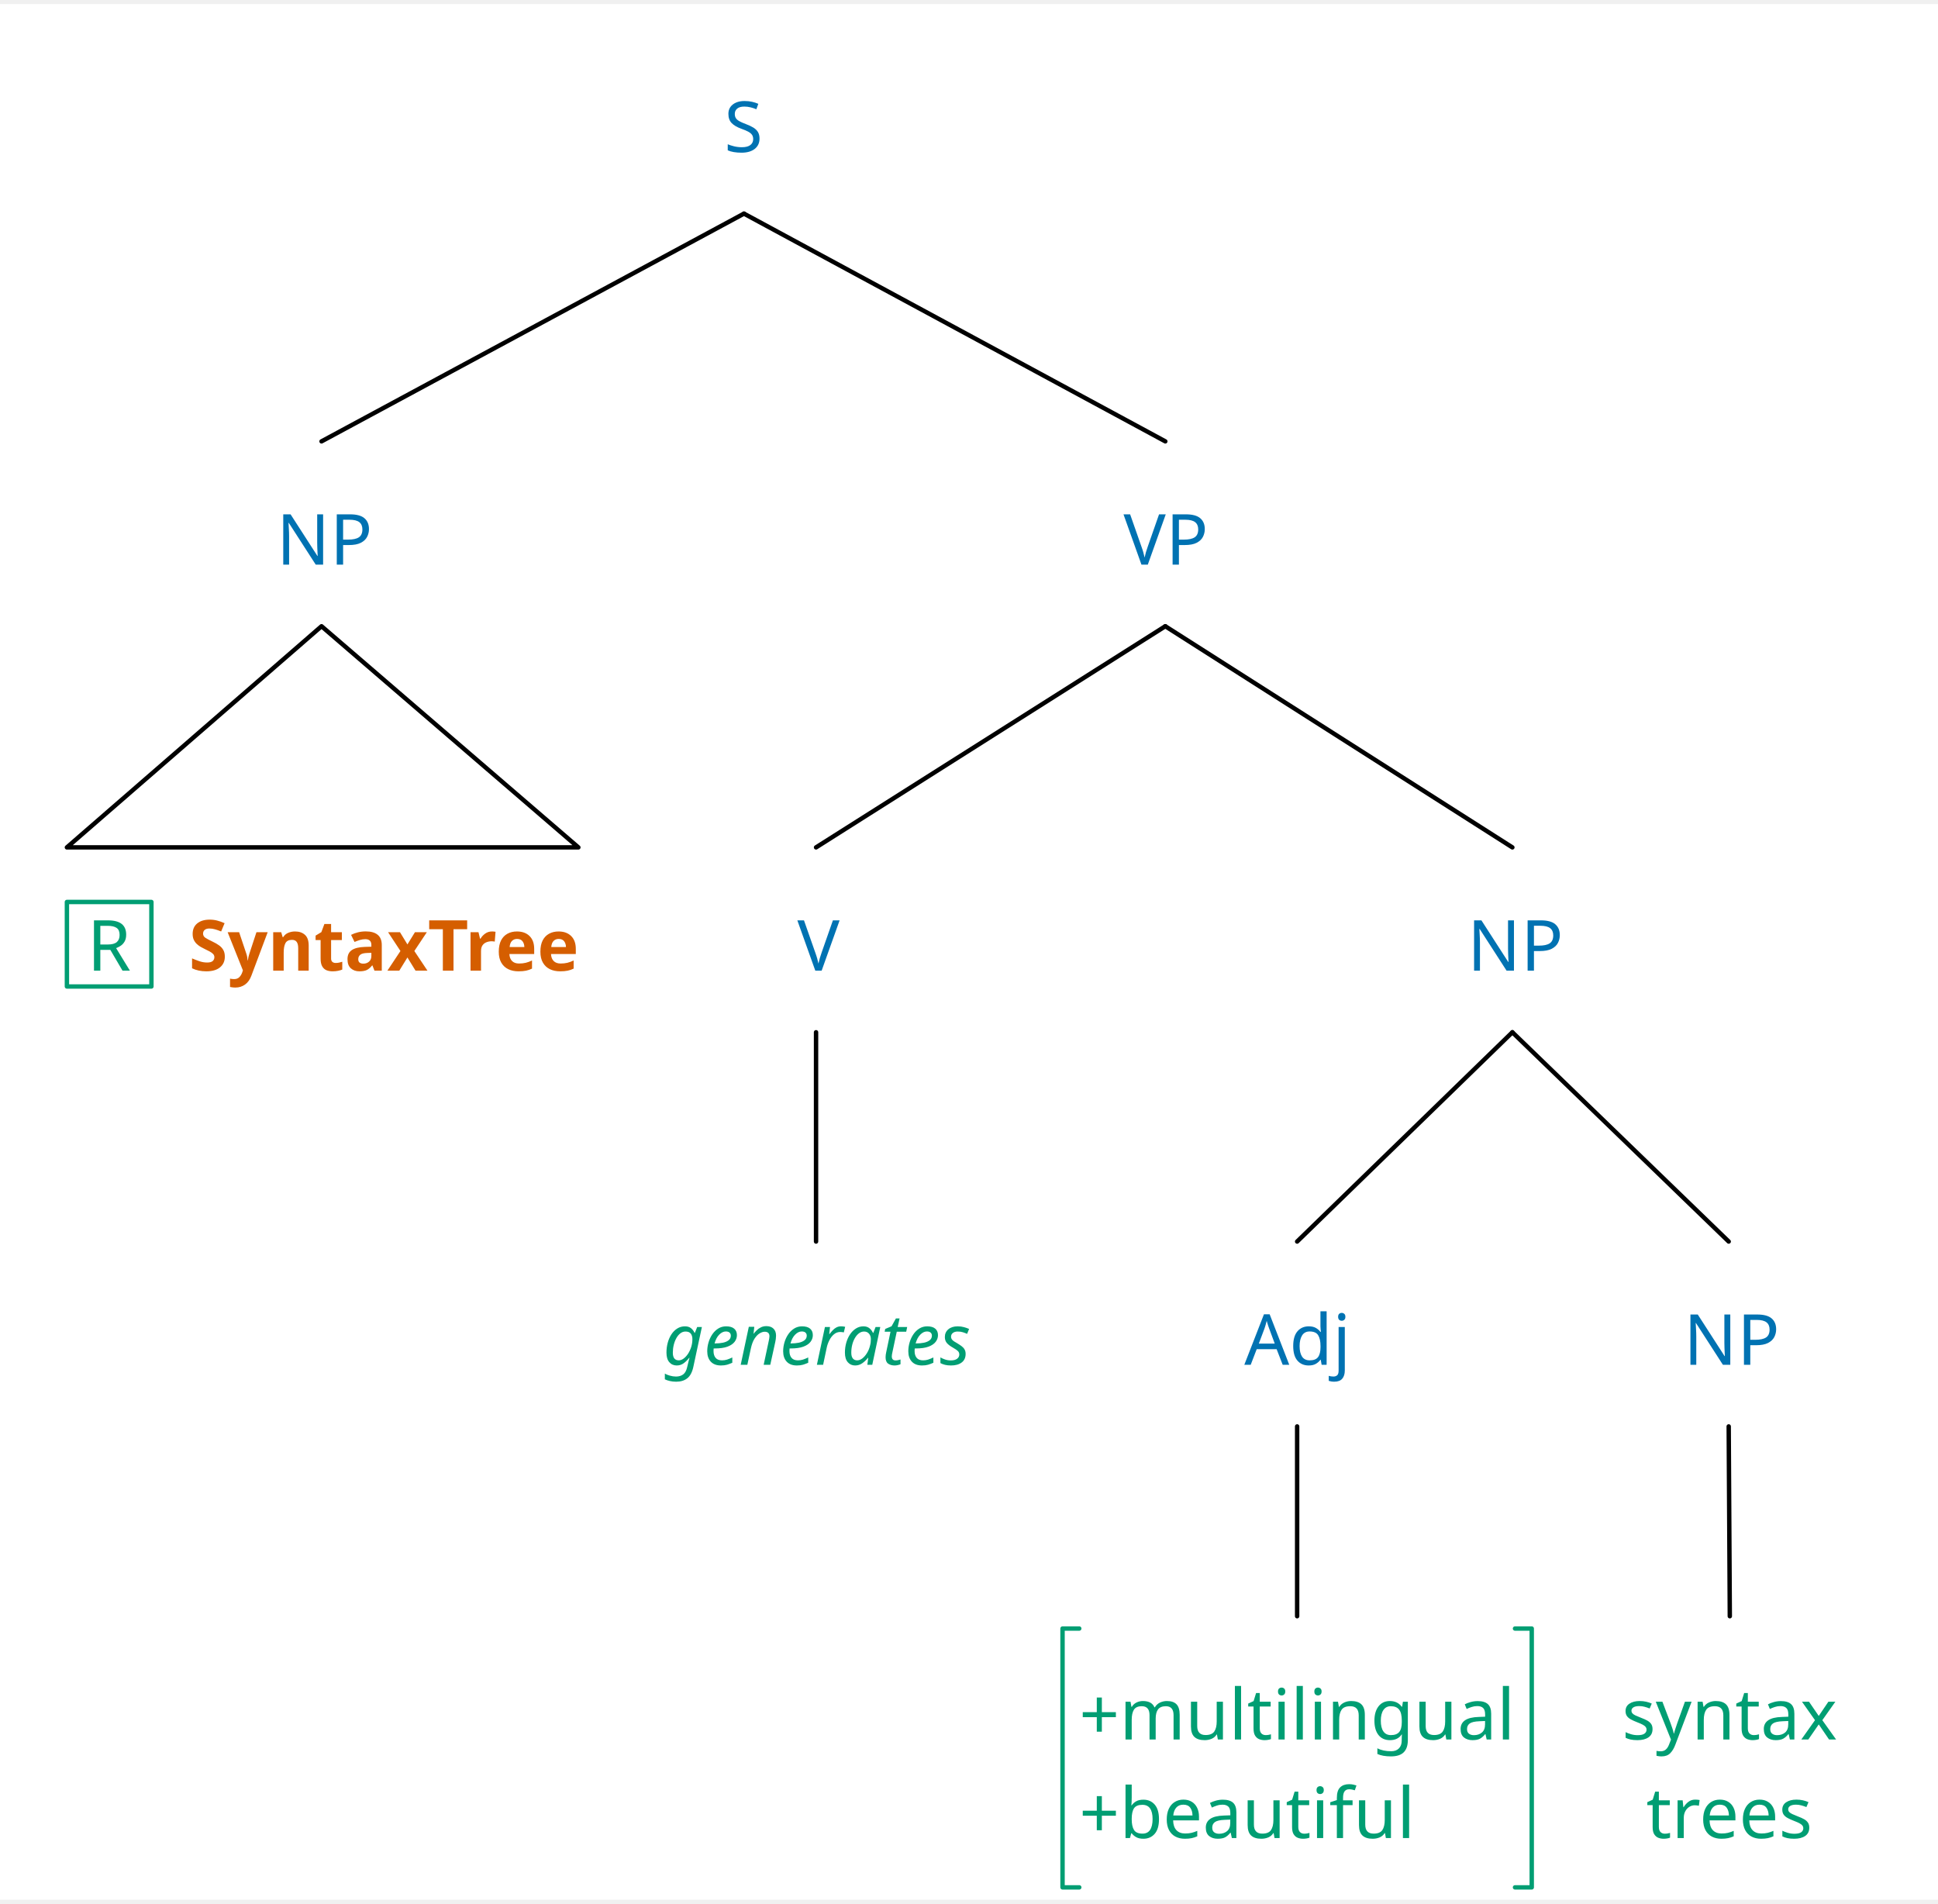
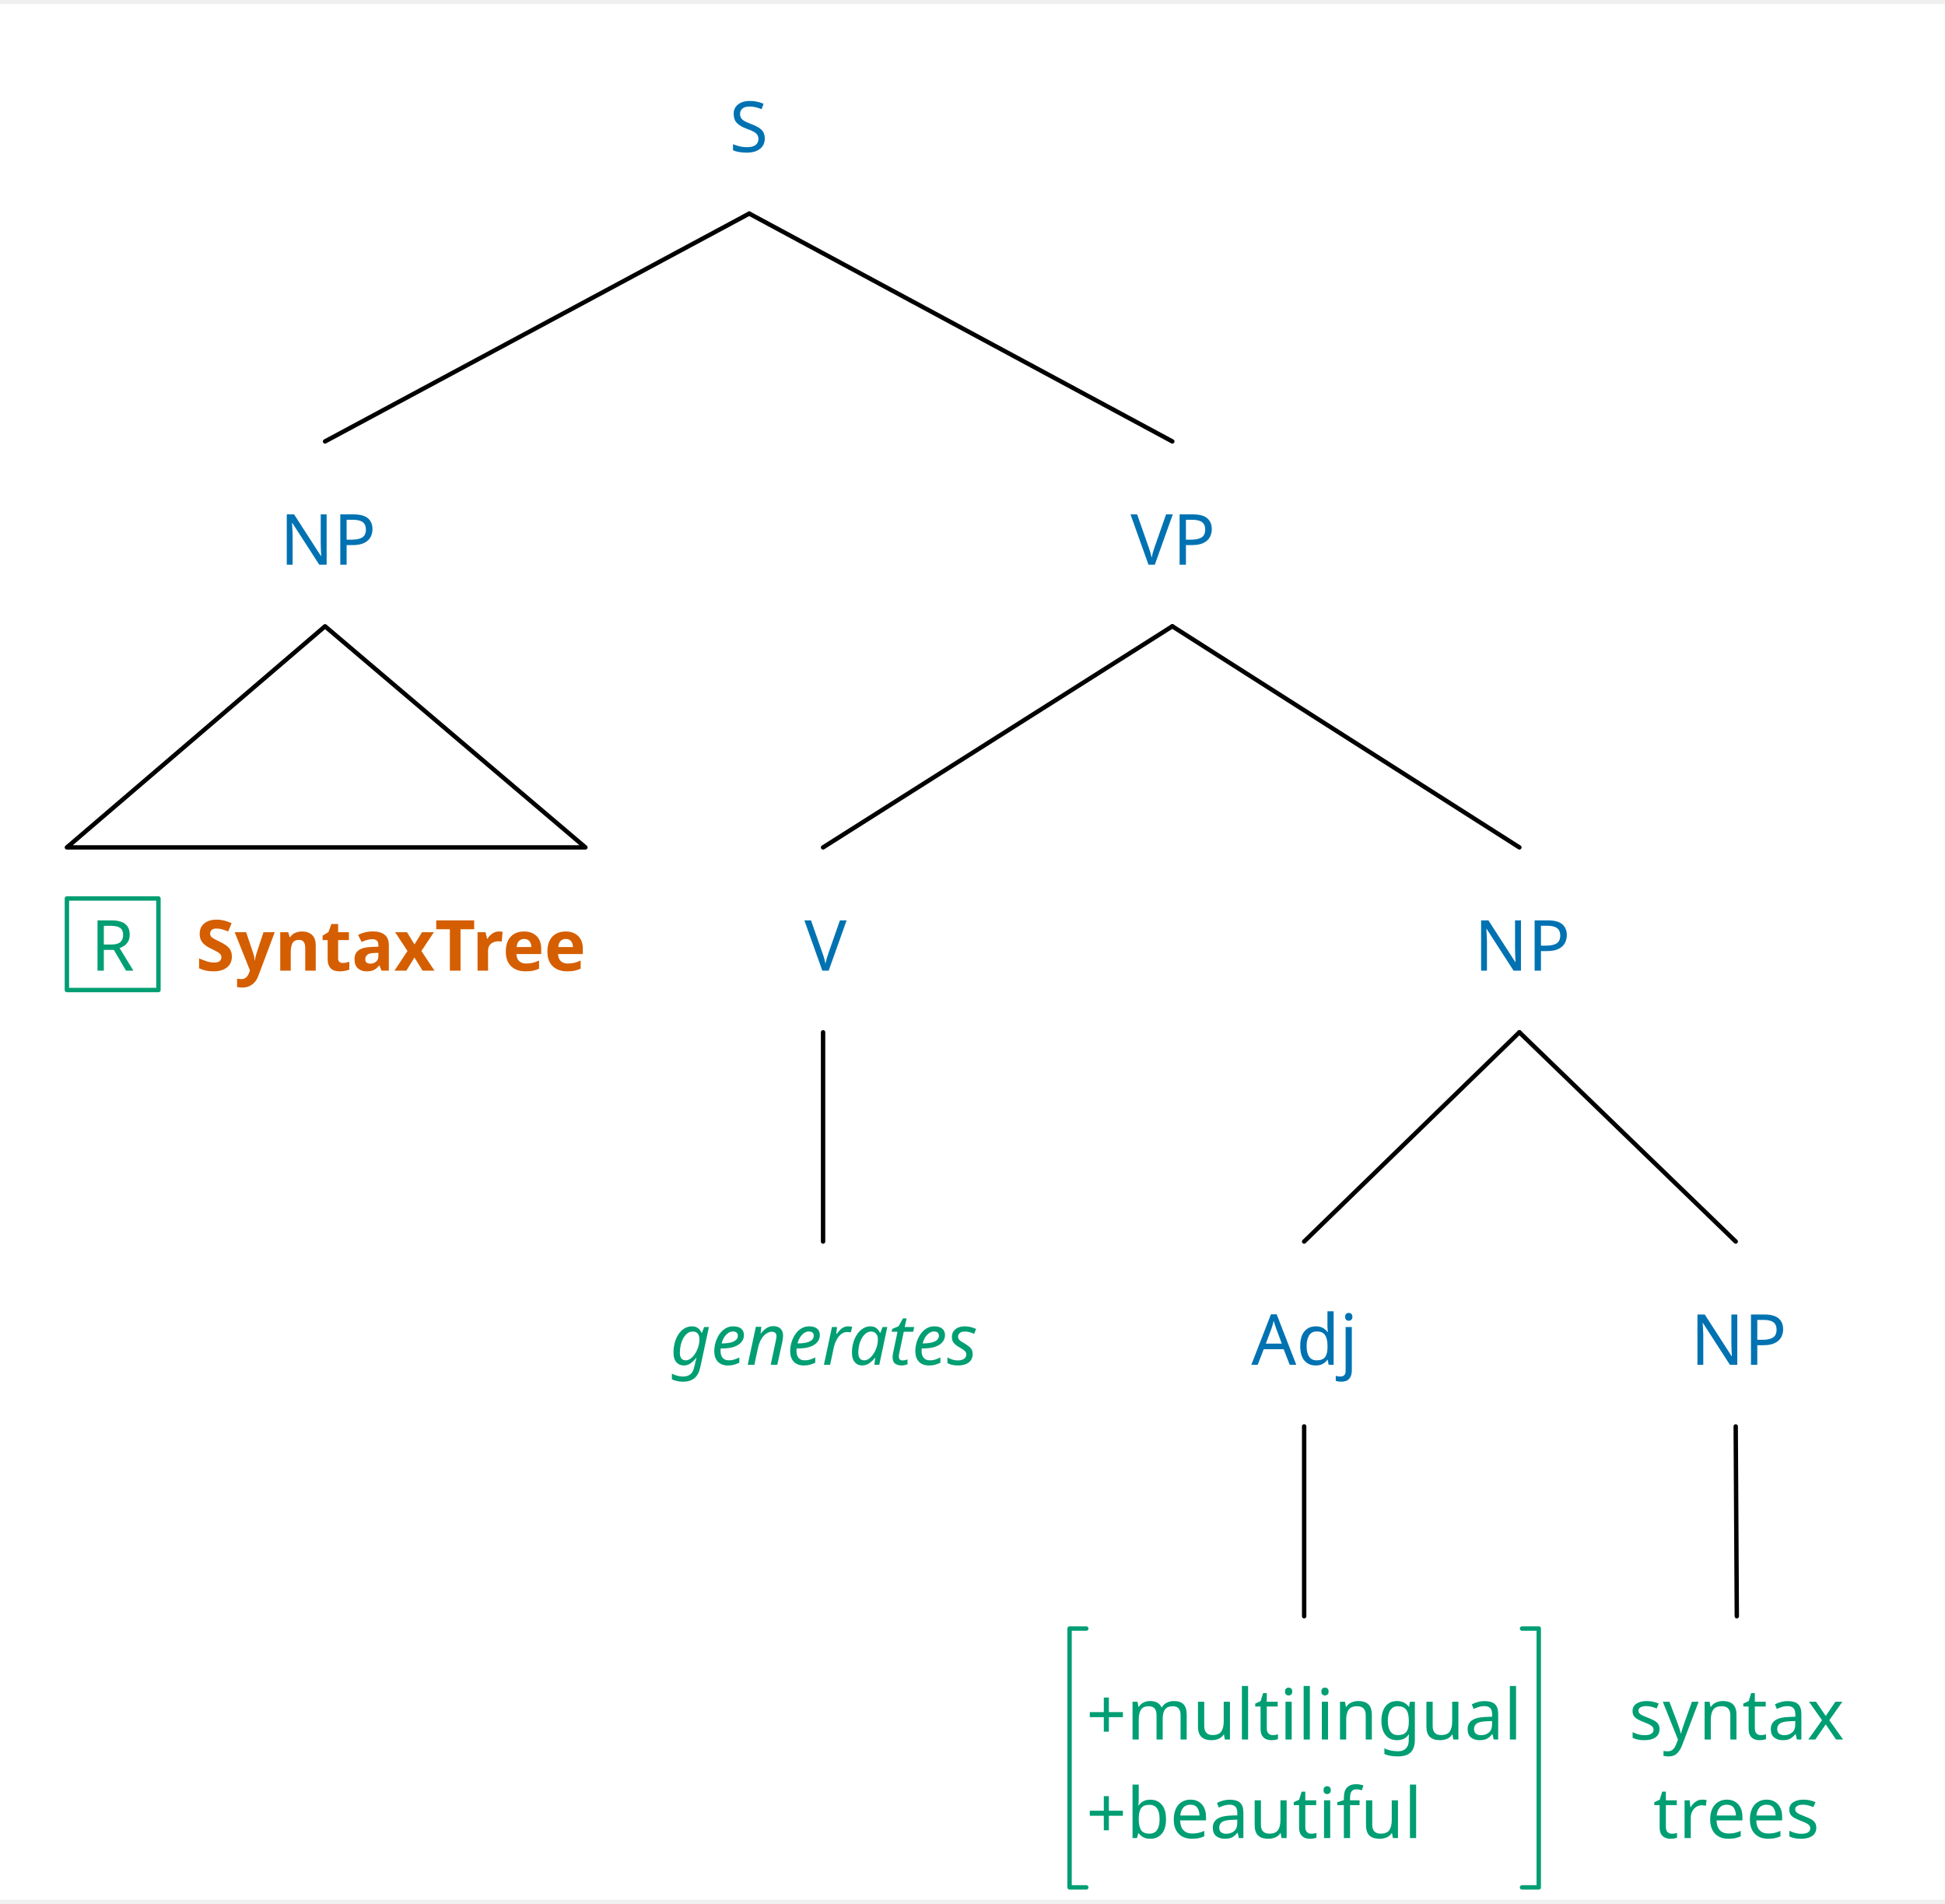
- <svg xmlns="http://www.w3.org/2000/svg" width="865.4" height="850.08" viewBox="-15.2, 0, 880.6, 861.28" version="1.1">
+ <svg xmlns="http://www.w3.org/2000/svg" width="868.6" height="850.08" viewBox="-15.2, 0, 883.8, 861.28" version="1.1">
  <defs>
    <marker id="arrow" markerUnits="userSpaceOnUse" viewBox="0 0 10 10" refX="10" refY="5" markerWidth="15.2" markerHeight="15.2" orient="auto">
      <path d="M 0 0 L 10 5 L 0 10" fill="#CC79A7" />
    </marker>
    <marker id="arrowBackward" markerUnits="userSpaceOnUse" viewBox="0 0 10 10" refX="5" refY="5" markerWidth="15.2" markerHeight="15.2" orient="auto">
      <path d="M 0 0 L 10 5 L 0 10 z" fill="#CC79A7" />
    </marker>
    <marker id="arrowForward" markerUnits="userSpaceOnUse" viewBox="0 0 10 10" refX="5" refY="5" markerWidth="15.2" markerHeight="15.2" orient="auto">
      <path d="M 10 0 L 0 5 L 10 10 z" fill="#CC79A7" />
    </marker>
    <marker id="arrowBothways" markerUnits="userSpaceOnUse" viewBox="0 0 30 10" refX="15" refY="5" markerWidth="45.6" markerHeight="15.2" orient="auto">
      <path d="M 0 5 L 10 0 L 10 5 L 20 5 L 20 0 L 30 5 L 20 10 L 20 5 L 10 5 L 10 10 z" fill="#CC79A7" />
    </marker>
    <pattern id="hatchBlack" x="10" y="10" width="10" height="10" patternUnits="userSpaceOnUse" patternTransform="rotate(45)">
      <line x1="0" y="0" x2="0" y2="10" stroke="black" stroke-width="4" />
    </pattern>
    <pattern id="hatchForNode" x="10" y="10" width="10" height="10" patternUnits="userSpaceOnUse" patternTransform="rotate(45)">
      <line x1="0" y="0" x2="0" y2="10" stroke="#0072B2" stroke-width="4" />
    </pattern>
    <pattern id="hatchForLeaf" x="10" y="10" width="10" height="10" patternUnits="userSpaceOnUse" patternTransform="rotate(45)">
      <line x1="0" y="0" x2="0" y2="10" stroke="#009E73" stroke-width="4" />
    </pattern>
  </defs>
-   <rect x="-15.2" y="0" width="880.6" height="861.28" stroke="none" fill="white" />"
- <text white-space="pre" alignment-baseline="text-top" style="fill: #0072B2; storoke-width: 0; font-size: 32px;" x="313.85" y="67.2">
-     <tspan x="313.85" y="67.2" style="" text-decoration="" font-family="'Noto Sans', 'Noto Sans JP', 'Noto Sans CJK JP', 'Noto Sans Arabic', 'Noto Sans Hebrew', 'Noto Sans Devanagari', 'Noto Sans Thai', 'Noto Sans Khmer', 'Noto Sans Math', OpenMoji, 'OpenMoji Color', 'OpenMoji Black', 'Noto Emoji', sans-serif">S</tspan>
+   <rect x="-15.2" y="0" width="883.8" height="861.28" stroke="none" fill="white" />"
+ <text white-space="pre" alignment-baseline="text-top" style="fill: #0072B2; storoke-width: 0; font-size: 32px;" x="316.25" y="67.2">
+     <tspan x="316.25" y="67.2" style="" text-decoration="" font-family="'Noto Sans', 'Noto Sans JP', 'Noto Sans CJK JP', 'Noto Sans Arabic', 'Noto Sans Hebrew', 'Noto Sans Devanagari', 'Noto Sans Thai', 'Noto Sans Khmer', 'Noto Sans Math', OpenMoji, 'OpenMoji Color', 'OpenMoji Black', 'Noto Emoji', sans-serif">S</tspan>
  </text>
-   <text white-space="pre" alignment-baseline="text-top" style="fill: #0072B2; storoke-width: 0; font-size: 32px;" x="110.4" y="254.672">
-     <tspan x="110.4" y="254.672" style="" text-decoration="" font-family="'Noto Sans', 'Noto Sans JP', 'Noto Sans CJK JP', 'Noto Sans Arabic', 'Noto Sans Hebrew', 'Noto Sans Devanagari', 'Noto Sans Thai', 'Noto Sans Khmer', 'Noto Sans Math', OpenMoji, 'OpenMoji Color', 'OpenMoji Black', 'Noto Emoji', sans-serif">NP</tspan>
+   <text white-space="pre" alignment-baseline="text-top" style="fill: #0072B2; storoke-width: 0; font-size: 32px;" x="112.0" y="254.714">
+     <tspan x="112.0" y="254.714" style="" text-decoration="" font-family="'Noto Sans', 'Noto Sans JP', 'Noto Sans CJK JP', 'Noto Sans Arabic', 'Noto Sans Hebrew', 'Noto Sans Devanagari', 'Noto Sans Thai', 'Noto Sans Khmer', 'Noto Sans Math', OpenMoji, 'OpenMoji Color', 'OpenMoji Black', 'Noto Emoji', sans-serif">NP</tspan>
  </text>
-   <text white-space="pre" alignment-baseline="text-top" style="fill: #009E73; storoke-width: 0; font-size: 32px;" x="15.2" y="439.152">
-     <tspan x="24.4" y="439.152" style="" text-decoration="" font-family="'Noto Sans', 'Noto Sans JP', 'Noto Sans CJK JP', 'Noto Sans Arabic', 'Noto Sans Hebrew', 'Noto Sans Devanagari', 'Noto Sans Thai', 'Noto Sans Khmer', 'Noto Sans Math', OpenMoji, 'OpenMoji Color', 'OpenMoji Black', 'Noto Emoji', sans-serif">R</tspan>
-     <tspan x="53.6" y="439.152" style="" text-decoration="" font-family="'Noto Sans', 'Noto Sans JP', 'Noto Sans CJK JP', 'Noto Sans Arabic', 'Noto Sans Hebrew', 'Noto Sans Devanagari', 'Noto Sans Thai', 'Noto Sans Khmer', 'Noto Sans Math', OpenMoji, 'OpenMoji Color', 'OpenMoji Black', 'Noto Emoji', sans-serif">
+   <text white-space="pre" alignment-baseline="text-top" style="fill: #009E73; storoke-width: 0; font-size: 32px;" x="15.2" y="439.168">
+     <tspan x="26" y="439.168" style="" text-decoration="" font-family="'Noto Sans', 'Noto Sans JP', 'Noto Sans CJK JP', 'Noto Sans Arabic', 'Noto Sans Hebrew', 'Noto Sans Devanagari', 'Noto Sans Thai', 'Noto Sans Khmer', 'Noto Sans Math', OpenMoji, 'OpenMoji Color', 'OpenMoji Black', 'Noto Emoji', sans-serif">R</tspan>
+     <tspan x="56.8" y="439.168" style="" text-decoration="" font-family="'Noto Sans', 'Noto Sans JP', 'Noto Sans CJK JP', 'Noto Sans Arabic', 'Noto Sans Hebrew', 'Noto Sans Devanagari', 'Noto Sans Thai', 'Noto Sans Khmer', 'Noto Sans Math', OpenMoji, 'OpenMoji Color', 'OpenMoji Black', 'Noto Emoji', sans-serif">
      <tspan style="fill:none;">￭</tspan>
    </tspan>
-     <tspan x="70.6" y="439.152" style="font-weight: bold; fill: #D55E00; " text-decoration="" font-family="'Noto Sans', 'Noto Sans JP', 'Noto Sans CJK JP', 'Noto Sans Arabic', 'Noto Sans Hebrew', 'Noto Sans Devanagari', 'Noto Sans Thai', 'Noto Sans Khmer', 'Noto Sans Math', OpenMoji, 'OpenMoji Color', 'OpenMoji Black', 'Noto Emoji', sans-serif">SyntaxTree</tspan>
+     <tspan x="73.8" y="439.168" style="font-weight: bold; fill: #D55E00; " text-decoration="" font-family="'Noto Sans', 'Noto Sans JP', 'Noto Sans CJK JP', 'Noto Sans Arabic', 'Noto Sans Hebrew', 'Noto Sans Devanagari', 'Noto Sans Thai', 'Noto Sans Khmer', 'Noto Sans Math', OpenMoji, 'OpenMoji Color', 'OpenMoji Black', 'Noto Emoji', sans-serif">SyntaxTree</tspan>
  </text>
-   <text white-space="pre" alignment-baseline="text-top" style="fill: #0072B2; storoke-width: 0; font-size: 32px;" x="495.3" y="254.672">
-     <tspan x="495.3" y="254.672" style="" text-decoration="" font-family="'Noto Sans', 'Noto Sans JP', 'Noto Sans CJK JP', 'Noto Sans Arabic', 'Noto Sans Hebrew', 'Noto Sans Devanagari', 'Noto Sans Thai', 'Noto Sans Khmer', 'Noto Sans Math', OpenMoji, 'OpenMoji Color', 'OpenMoji Black', 'Noto Emoji', sans-serif">VP</tspan>
+   <text white-space="pre" alignment-baseline="text-top" style="fill: #0072B2; storoke-width: 0; font-size: 32px;" x="498.5" y="254.714">
+     <tspan x="498.5" y="254.714" style="" text-decoration="" font-family="'Noto Sans', 'Noto Sans JP', 'Noto Sans CJK JP', 'Noto Sans Arabic', 'Noto Sans Hebrew', 'Noto Sans Devanagari', 'Noto Sans Thai', 'Noto Sans Khmer', 'Noto Sans Math', OpenMoji, 'OpenMoji Color', 'OpenMoji Black', 'Noto Emoji', sans-serif">VP</tspan>
  </text>
-   <text white-space="pre" alignment-baseline="text-top" style="fill: #0072B2; storoke-width: 0; font-size: 32px;" x="347.1" y="439.152">
-     <tspan x="347.1" y="439.152" style="" text-decoration="" font-family="'Noto Sans', 'Noto Sans JP', 'Noto Sans CJK JP', 'Noto Sans Arabic', 'Noto Sans Hebrew', 'Noto Sans Devanagari', 'Noto Sans Thai', 'Noto Sans Khmer', 'Noto Sans Math', OpenMoji, 'OpenMoji Color', 'OpenMoji Black', 'Noto Emoji', sans-serif">V</tspan>
+   <text white-space="pre" alignment-baseline="text-top" style="fill: #0072B2; storoke-width: 0; font-size: 32px;" x="350.3" y="439.168">
+     <tspan x="350.3" y="439.168" style="" text-decoration="" font-family="'Noto Sans', 'Noto Sans JP', 'Noto Sans CJK JP', 'Noto Sans Arabic', 'Noto Sans Hebrew', 'Noto Sans Devanagari', 'Noto Sans Thai', 'Noto Sans Khmer', 'Noto Sans Math', OpenMoji, 'OpenMoji Color', 'OpenMoji Black', 'Noto Emoji', sans-serif">V</tspan>
  </text>
-   <text white-space="pre" alignment-baseline="text-top" style="fill: #009E73; storoke-width: 0; font-size: 32px;" x="286.1" y="618.24">
-     <tspan x="286.1" y="618.24" style="font-style: italic; " text-decoration="" font-family="'Noto Sans', 'Noto Sans JP', 'Noto Sans CJK JP', 'Noto Sans Arabic', 'Noto Sans Hebrew', 'Noto Sans Devanagari', 'Noto Sans Thai', 'Noto Sans Khmer', 'Noto Sans Math', OpenMoji, 'OpenMoji Color', 'OpenMoji Black', 'Noto Emoji', sans-serif">generates</tspan>
+   <text white-space="pre" alignment-baseline="text-top" style="fill: #009E73; storoke-width: 0; font-size: 32px;" x="289.3" y="618.24">
+     <tspan x="289.3" y="618.24" style="font-style: italic; " text-decoration="" font-family="'Noto Sans', 'Noto Sans JP', 'Noto Sans CJK JP', 'Noto Sans Arabic', 'Noto Sans Hebrew', 'Noto Sans Devanagari', 'Noto Sans Thai', 'Noto Sans Khmer', 'Noto Sans Math', OpenMoji, 'OpenMoji Color', 'OpenMoji Black', 'Noto Emoji', sans-serif">generates</tspan>
  </text>
-   <text white-space="pre" alignment-baseline="text-top" style="fill: #0072B2; storoke-width: 0; font-size: 32px;" x="651.5" y="439.152">
-     <tspan x="651.5" y="439.152" style="" text-decoration="" font-family="'Noto Sans', 'Noto Sans JP', 'Noto Sans CJK JP', 'Noto Sans Arabic', 'Noto Sans Hebrew', 'Noto Sans Devanagari', 'Noto Sans Thai', 'Noto Sans Khmer', 'Noto Sans Math', OpenMoji, 'OpenMoji Color', 'OpenMoji Black', 'Noto Emoji', sans-serif">NP</tspan>
+   <text white-space="pre" alignment-baseline="text-top" style="fill: #0072B2; storoke-width: 0; font-size: 32px;" x="654.7" y="439.168">
+     <tspan x="654.7" y="439.168" style="" text-decoration="" font-family="'Noto Sans', 'Noto Sans JP', 'Noto Sans CJK JP', 'Noto Sans Arabic', 'Noto Sans Hebrew', 'Noto Sans Devanagari', 'Noto Sans Thai', 'Noto Sans Khmer', 'Noto Sans Math', OpenMoji, 'OpenMoji Color', 'OpenMoji Black', 'Noto Emoji', sans-serif">NP</tspan>
  </text>
-   <text white-space="pre" alignment-baseline="text-top" style="fill: #0072B2; storoke-width: 0; font-size: 32px;" x="550.2" y="618.24">
-     <tspan x="550.2" y="618.24" style="" text-decoration="" font-family="'Noto Sans', 'Noto Sans JP', 'Noto Sans CJK JP', 'Noto Sans Arabic', 'Noto Sans Hebrew', 'Noto Sans Devanagari', 'Noto Sans Thai', 'Noto Sans Khmer', 'Noto Sans Math', OpenMoji, 'OpenMoji Color', 'OpenMoji Black', 'Noto Emoji', sans-serif">Adj</tspan>
+   <text white-space="pre" alignment-baseline="text-top" style="fill: #0072B2; storoke-width: 0; font-size: 32px;" x="553.4" y="618.24">
+     <tspan x="553.4" y="618.24" style="" text-decoration="" font-family="'Noto Sans', 'Noto Sans JP', 'Noto Sans CJK JP', 'Noto Sans Arabic', 'Noto Sans Hebrew', 'Noto Sans Devanagari', 'Noto Sans Thai', 'Noto Sans Khmer', 'Noto Sans Math', OpenMoji, 'OpenMoji Color', 'OpenMoji Black', 'Noto Emoji', sans-serif">Adj</tspan>
  </text>
-   <text white-space="pre" alignment-baseline="text-top" style="fill: #009E73; storoke-width: 0; font-size: 32px;" x="475.2" y="788.48">
-     <tspan x="475.2" y="788.48" style="" text-decoration="" font-family="'Noto Sans', 'Noto Sans JP', 'Noto Sans CJK JP', 'Noto Sans Arabic', 'Noto Sans Hebrew', 'Noto Sans Devanagari', 'Noto Sans Thai', 'Noto Sans Khmer', 'Noto Sans Math', OpenMoji, 'OpenMoji Color', 'OpenMoji Black', 'Noto Emoji', sans-serif">+multilingual</tspan>
-     <tspan x="475.2" y="833.28" style="" text-decoration="" font-family="'Noto Sans', 'Noto Sans JP', 'Noto Sans CJK JP', 'Noto Sans Arabic', 'Noto Sans Hebrew', 'Noto Sans Devanagari', 'Noto Sans Thai', 'Noto Sans Khmer', 'Noto Sans Math', OpenMoji, 'OpenMoji Color', 'OpenMoji Black', 'Noto Emoji', sans-serif">+beautiful</tspan>
+   <text white-space="pre" alignment-baseline="text-top" style="fill: #009E73; storoke-width: 0; font-size: 32px;" x="478.4" y="788.48">
+     <tspan x="478.4" y="788.48" style="" text-decoration="" font-family="'Noto Sans', 'Noto Sans JP', 'Noto Sans CJK JP', 'Noto Sans Arabic', 'Noto Sans Hebrew', 'Noto Sans Devanagari', 'Noto Sans Thai', 'Noto Sans Khmer', 'Noto Sans Math', OpenMoji, 'OpenMoji Color', 'OpenMoji Black', 'Noto Emoji', sans-serif">+multilingual</tspan>
+     <tspan x="478.4" y="833.28" style="" text-decoration="" font-family="'Noto Sans', 'Noto Sans JP', 'Noto Sans CJK JP', 'Noto Sans Arabic', 'Noto Sans Hebrew', 'Noto Sans Devanagari', 'Noto Sans Thai', 'Noto Sans Khmer', 'Noto Sans Math', OpenMoji, 'OpenMoji Color', 'OpenMoji Black', 'Noto Emoji', sans-serif">+beautiful</tspan>
  </text>
-   <text white-space="pre" alignment-baseline="text-top" style="fill: #0072B2; storoke-width: 0; font-size: 32px;" x="749.8" y="618.24">
-     <tspan x="749.8" y="618.24" style="" text-decoration="" font-family="'Noto Sans', 'Noto Sans JP', 'Noto Sans CJK JP', 'Noto Sans Arabic', 'Noto Sans Hebrew', 'Noto Sans Devanagari', 'Noto Sans Thai', 'Noto Sans Khmer', 'Noto Sans Math', OpenMoji, 'OpenMoji Color', 'OpenMoji Black', 'Noto Emoji', sans-serif">NP</tspan>
+   <text white-space="pre" alignment-baseline="text-top" style="fill: #0072B2; storoke-width: 0; font-size: 32px;" x="753.0" y="618.24">
+     <tspan x="753.0" y="618.24" style="" text-decoration="" font-family="'Noto Sans', 'Noto Sans JP', 'Noto Sans CJK JP', 'Noto Sans Arabic', 'Noto Sans Hebrew', 'Noto Sans Devanagari', 'Noto Sans Thai', 'Noto Sans Khmer', 'Noto Sans Math', OpenMoji, 'OpenMoji Color', 'OpenMoji Black', 'Noto Emoji', sans-serif">NP</tspan>
  </text>
-   <text white-space="pre" alignment-baseline="text-top" style="fill: #009E73; storoke-width: 0; font-size: 32px;" x="721.8" y="788.48">
-     <tspan x="721.8" y="788.48" style="" text-decoration="" font-family="'Noto Sans', 'Noto Sans JP', 'Noto Sans CJK JP', 'Noto Sans Arabic', 'Noto Sans Hebrew', 'Noto Sans Devanagari', 'Noto Sans Thai', 'Noto Sans Khmer', 'Noto Sans Math', OpenMoji, 'OpenMoji Color', 'OpenMoji Black', 'Noto Emoji', sans-serif">syntax</tspan>
-     <tspan x="732.8" y="833.28" style="" text-decoration="" font-family="'Noto Sans', 'Noto Sans JP', 'Noto Sans CJK JP', 'Noto Sans Arabic', 'Noto Sans Hebrew', 'Noto Sans Devanagari', 'Noto Sans Thai', 'Noto Sans Khmer', 'Noto Sans Math', OpenMoji, 'OpenMoji Color', 'OpenMoji Black', 'Noto Emoji', sans-serif">trees</tspan>
+   <text white-space="pre" alignment-baseline="text-top" style="fill: #009E73; storoke-width: 0; font-size: 32px;" x="725.0" y="788.48">
+     <tspan x="725.0" y="788.48" style="" text-decoration="" font-family="'Noto Sans', 'Noto Sans JP', 'Noto Sans CJK JP', 'Noto Sans Arabic', 'Noto Sans Hebrew', 'Noto Sans Devanagari', 'Noto Sans Thai', 'Noto Sans Khmer', 'Noto Sans Math', OpenMoji, 'OpenMoji Color', 'OpenMoji Black', 'Noto Emoji', sans-serif">syntax</tspan>
+     <tspan x="736.0" y="833.28" style="" text-decoration="" font-family="'Noto Sans', 'Noto Sans JP', 'Noto Sans CJK JP', 'Noto Sans Arabic', 'Noto Sans Hebrew', 'Noto Sans Devanagari', 'Noto Sans Thai', 'Noto Sans Khmer', 'Noto Sans Math', OpenMoji, 'OpenMoji Color', 'OpenMoji Black', 'Noto Emoji', sans-serif">trees</tspan>
  </text>
-   <line style="fill: none; stroke:black; stroke-width:2; stroke-linejoin:round; stroke-linecap:round;" x1="130.9" y1="198.672" x2="322.85" y2="95.2" />
-   <line style="fill: none; stroke:black; stroke-width:2; stroke-linejoin:round; stroke-linecap:round;" x1="514.3" y1="198.672" x2="322.85" y2="95.2" />
-   <polygon style="fill: none; stroke: black; stroke-width:2; stroke-linejoin:round;stroke-linecap:round;" points="15.2 383.152 247.6 383.152 130.9 282.672" />
-   <line style="fill: none; stroke:black; stroke-width:2; stroke-linejoin:round; stroke-linecap:round;" x1="355.6" y1="383.152" x2="514.3" y2="282.672" />
-   <line style="fill: none; stroke:black; stroke-width:2; stroke-linejoin:round; stroke-linecap:round;" x1="672.0" y1="383.152" x2="514.3" y2="282.672" />
-   <line style="fill: none; stroke:black; stroke-width:2; stroke-linejoin:round; stroke-linecap:round;" x1="355.6" y1="562.24" x2="355.6" y2="467.152" />
-   <line style="fill: none; stroke:black; stroke-width:2; stroke-linejoin:round; stroke-linecap:round;" x1="574.2" y1="562.24" x2="672.0" y2="467.152" />
-   <line style="fill: none; stroke:black; stroke-width:2; stroke-linejoin:round; stroke-linecap:round;" x1="770.3" y1="562.24" x2="672.0" y2="467.152" />
-   <line style="fill: none; stroke:black; stroke-width:2; stroke-linejoin:round; stroke-linecap:round;" x1="574.2" y1="732.48" x2="574.2" y2="646.24" />
-   <line style="fill: none; stroke:black; stroke-width:2; stroke-linejoin:round; stroke-linecap:round;" x1="770.8" y1="732.48" x2="770.3" y2="646.24" />
-   <rect style="stroke: #009E73; stroke-linejoin:round; stroke-width:2;" x="15.2" y="407.952" width="38.4" height="38.4" fill="none" />
-   <polyline style="stroke:#009E73; stroke-width:2; fill:none; stroke-linejoin:round; stroke-linecap:round;" points="475.2,738.08 467.6,738.08 467.6,855.68 475.2,855.68" />
-   <polyline style="stroke:#009E73; stroke-width:2; fill:none; stroke-linejoin:round; stroke-linecap:round;" points="673.2,738.08 680.8,738.08 680.8,855.68 673.2,855.68" />
+   <line style="fill: none; stroke:black; stroke-width:2; stroke-linejoin:round; stroke-linecap:round;" x1="132.5" y1="198.714" x2="325.25" y2="95.2" />
+   <line style="fill: none; stroke:black; stroke-width:2; stroke-linejoin:round; stroke-linecap:round;" x1="517.5" y1="198.714" x2="325.25" y2="95.2" />
+   <polygon style="fill: none; stroke: black; stroke-width:2; stroke-linejoin:round;stroke-linecap:round;" points="15.2 383.168 250.8 383.168 132.5 282.714" />
+   <line style="fill: none; stroke:black; stroke-width:2; stroke-linejoin:round; stroke-linecap:round;" x1="358.8" y1="383.168" x2="517.5" y2="282.714" />
+   <line style="fill: none; stroke:black; stroke-width:2; stroke-linejoin:round; stroke-linecap:round;" x1="675.2" y1="383.168" x2="517.5" y2="282.714" />
+   <line style="fill: none; stroke:black; stroke-width:2; stroke-linejoin:round; stroke-linecap:round;" x1="358.8" y1="562.24" x2="358.8" y2="467.168" />
+   <line style="fill: none; stroke:black; stroke-width:2; stroke-linejoin:round; stroke-linecap:round;" x1="577.4" y1="562.24" x2="675.2" y2="467.168" />
+   <line style="fill: none; stroke:black; stroke-width:2; stroke-linejoin:round; stroke-linecap:round;" x1="773.5" y1="562.24" x2="675.2" y2="467.168" />
+   <line style="fill: none; stroke:black; stroke-width:2; stroke-linejoin:round; stroke-linecap:round;" x1="577.4" y1="732.48" x2="577.4" y2="646.24" />
+   <line style="fill: none; stroke:black; stroke-width:2; stroke-linejoin:round; stroke-linecap:round;" x1="774.0" y1="732.48" x2="773.5" y2="646.24" />
+   <rect style="stroke: #009E73; stroke-linejoin:round; stroke-width:2;" x="15.2" y="406.368" width="41.6" height="41.6" fill="none" />
+   <polyline style="stroke:#009E73; stroke-width:2; fill:none; stroke-linejoin:round; stroke-linecap:round;" points="478.4,738.08 470.8,738.08 470.8,855.68 478.4,855.68" />
+   <polyline style="stroke:#009E73; stroke-width:2; fill:none; stroke-linejoin:round; stroke-linecap:round;" points="676.4,738.08 684.0,738.08 684.0,855.68 676.4,855.68" />
</svg>
